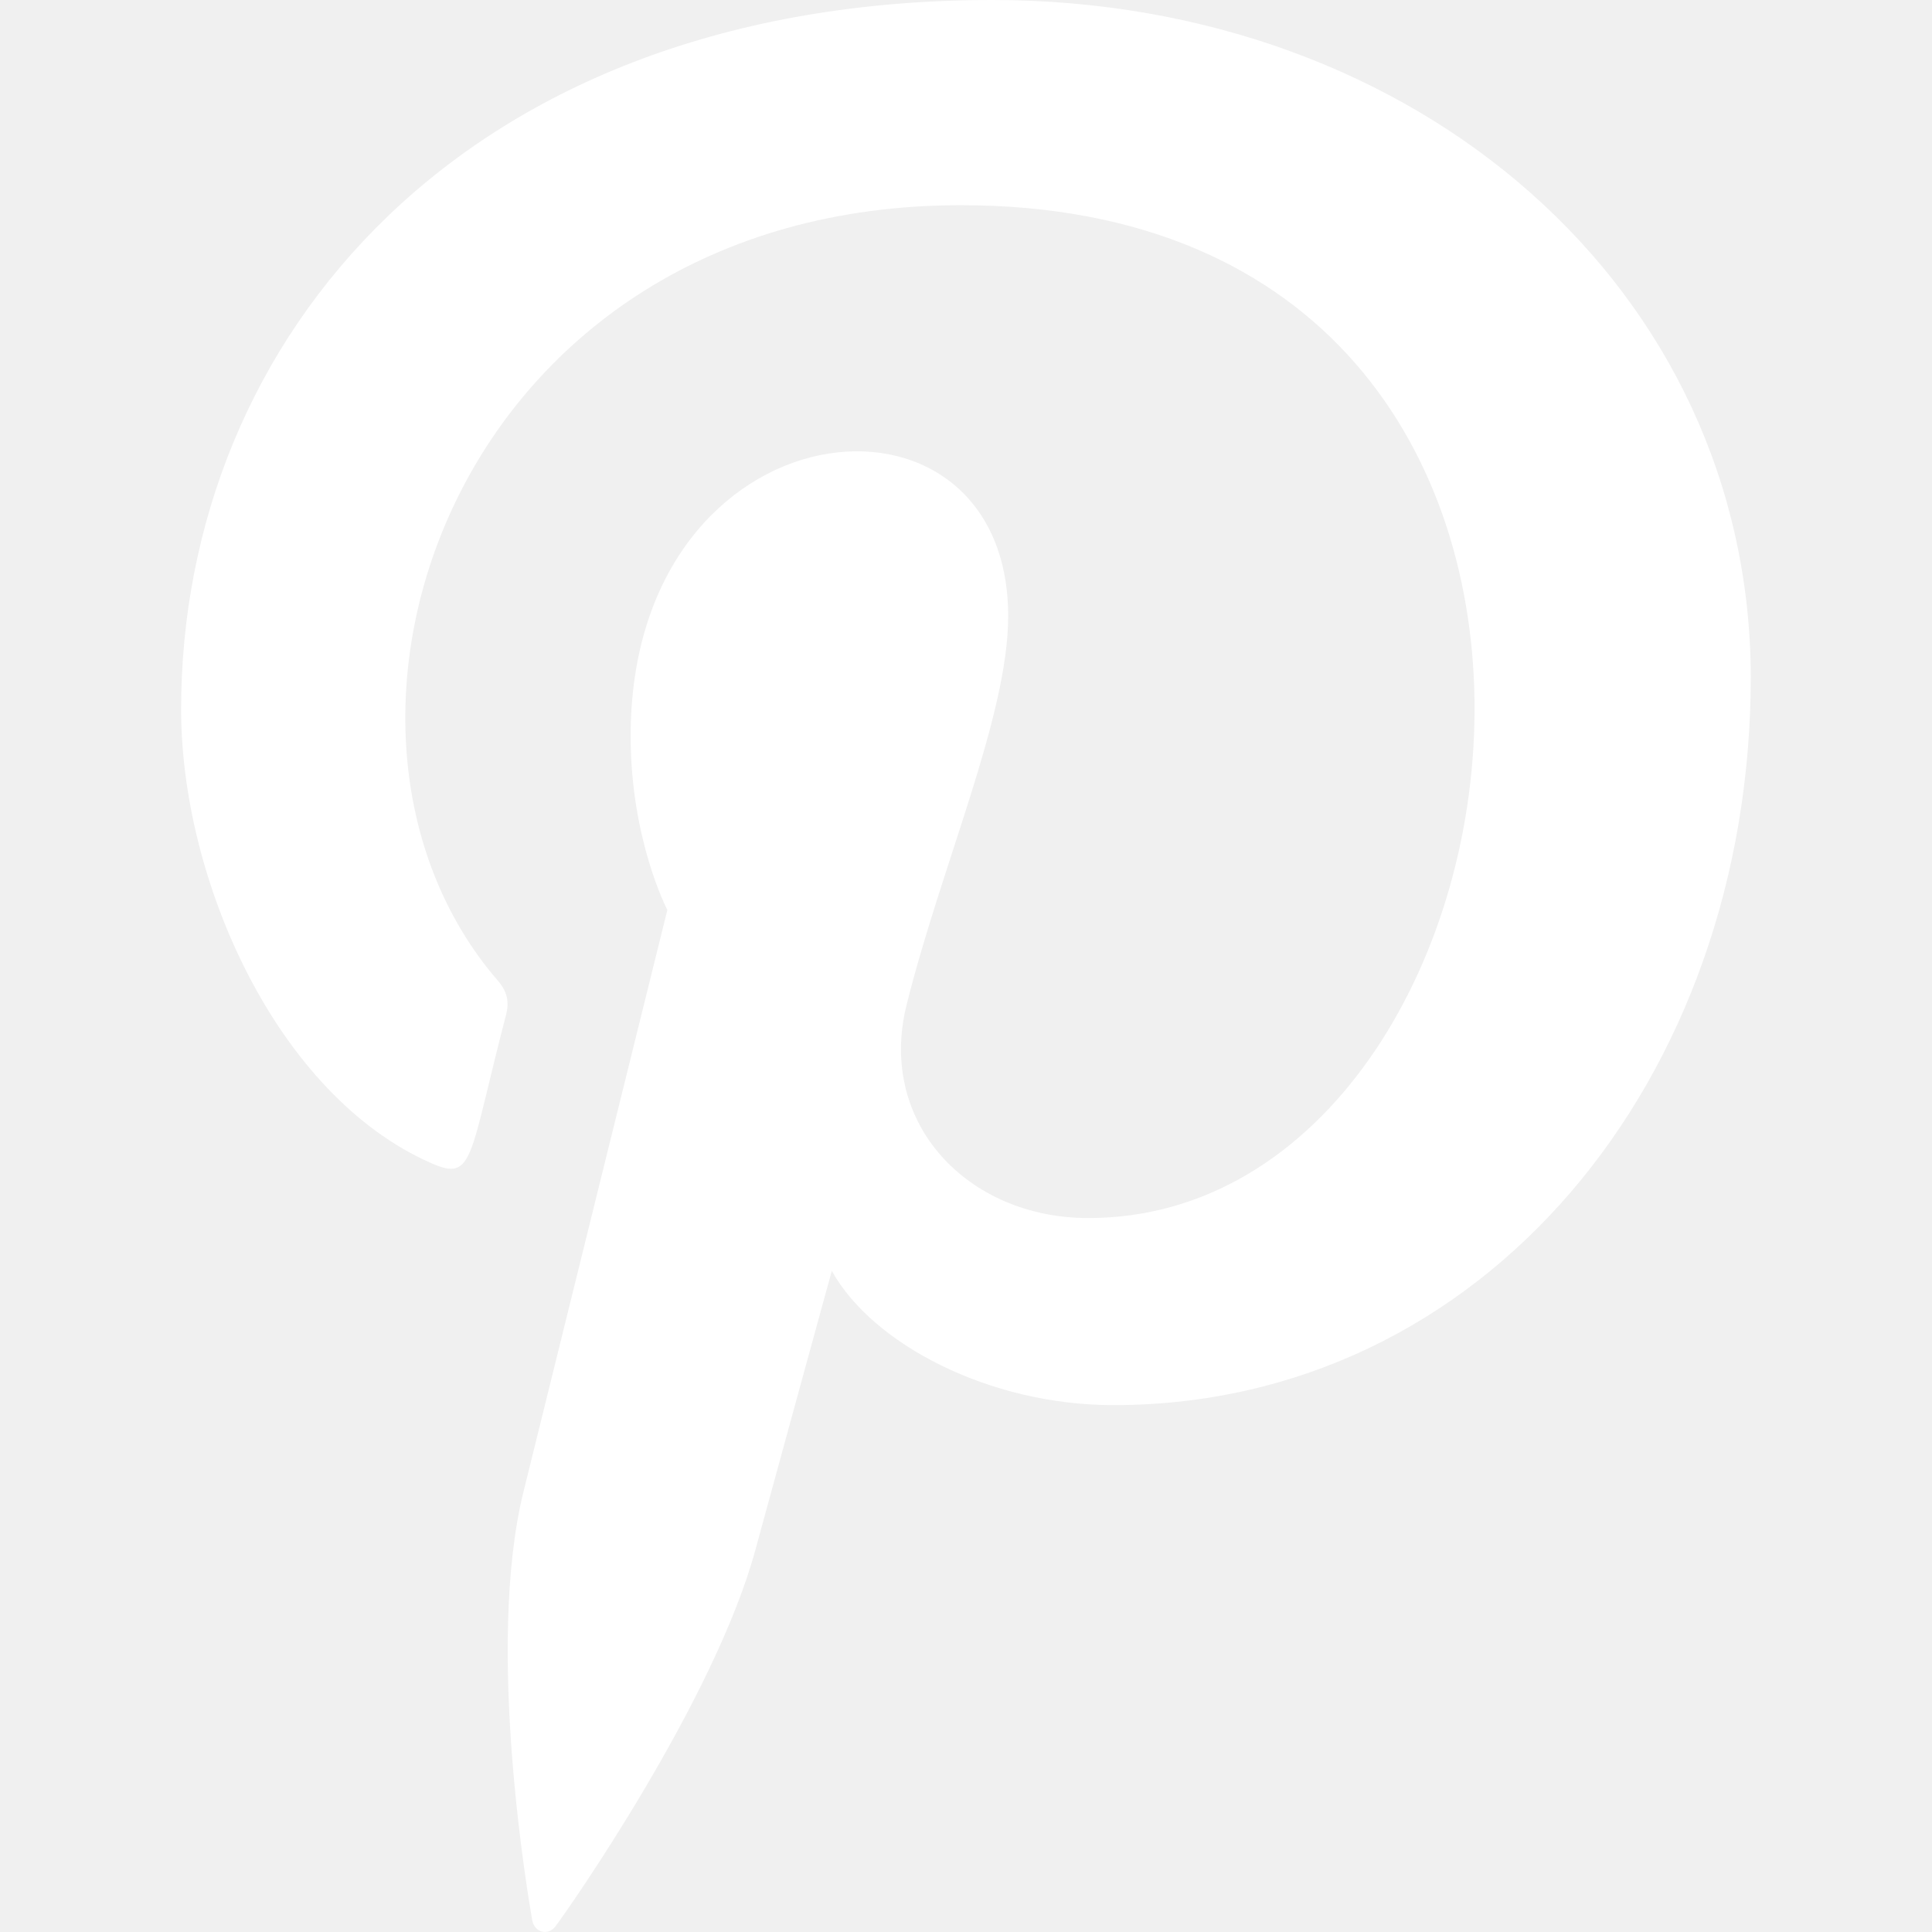
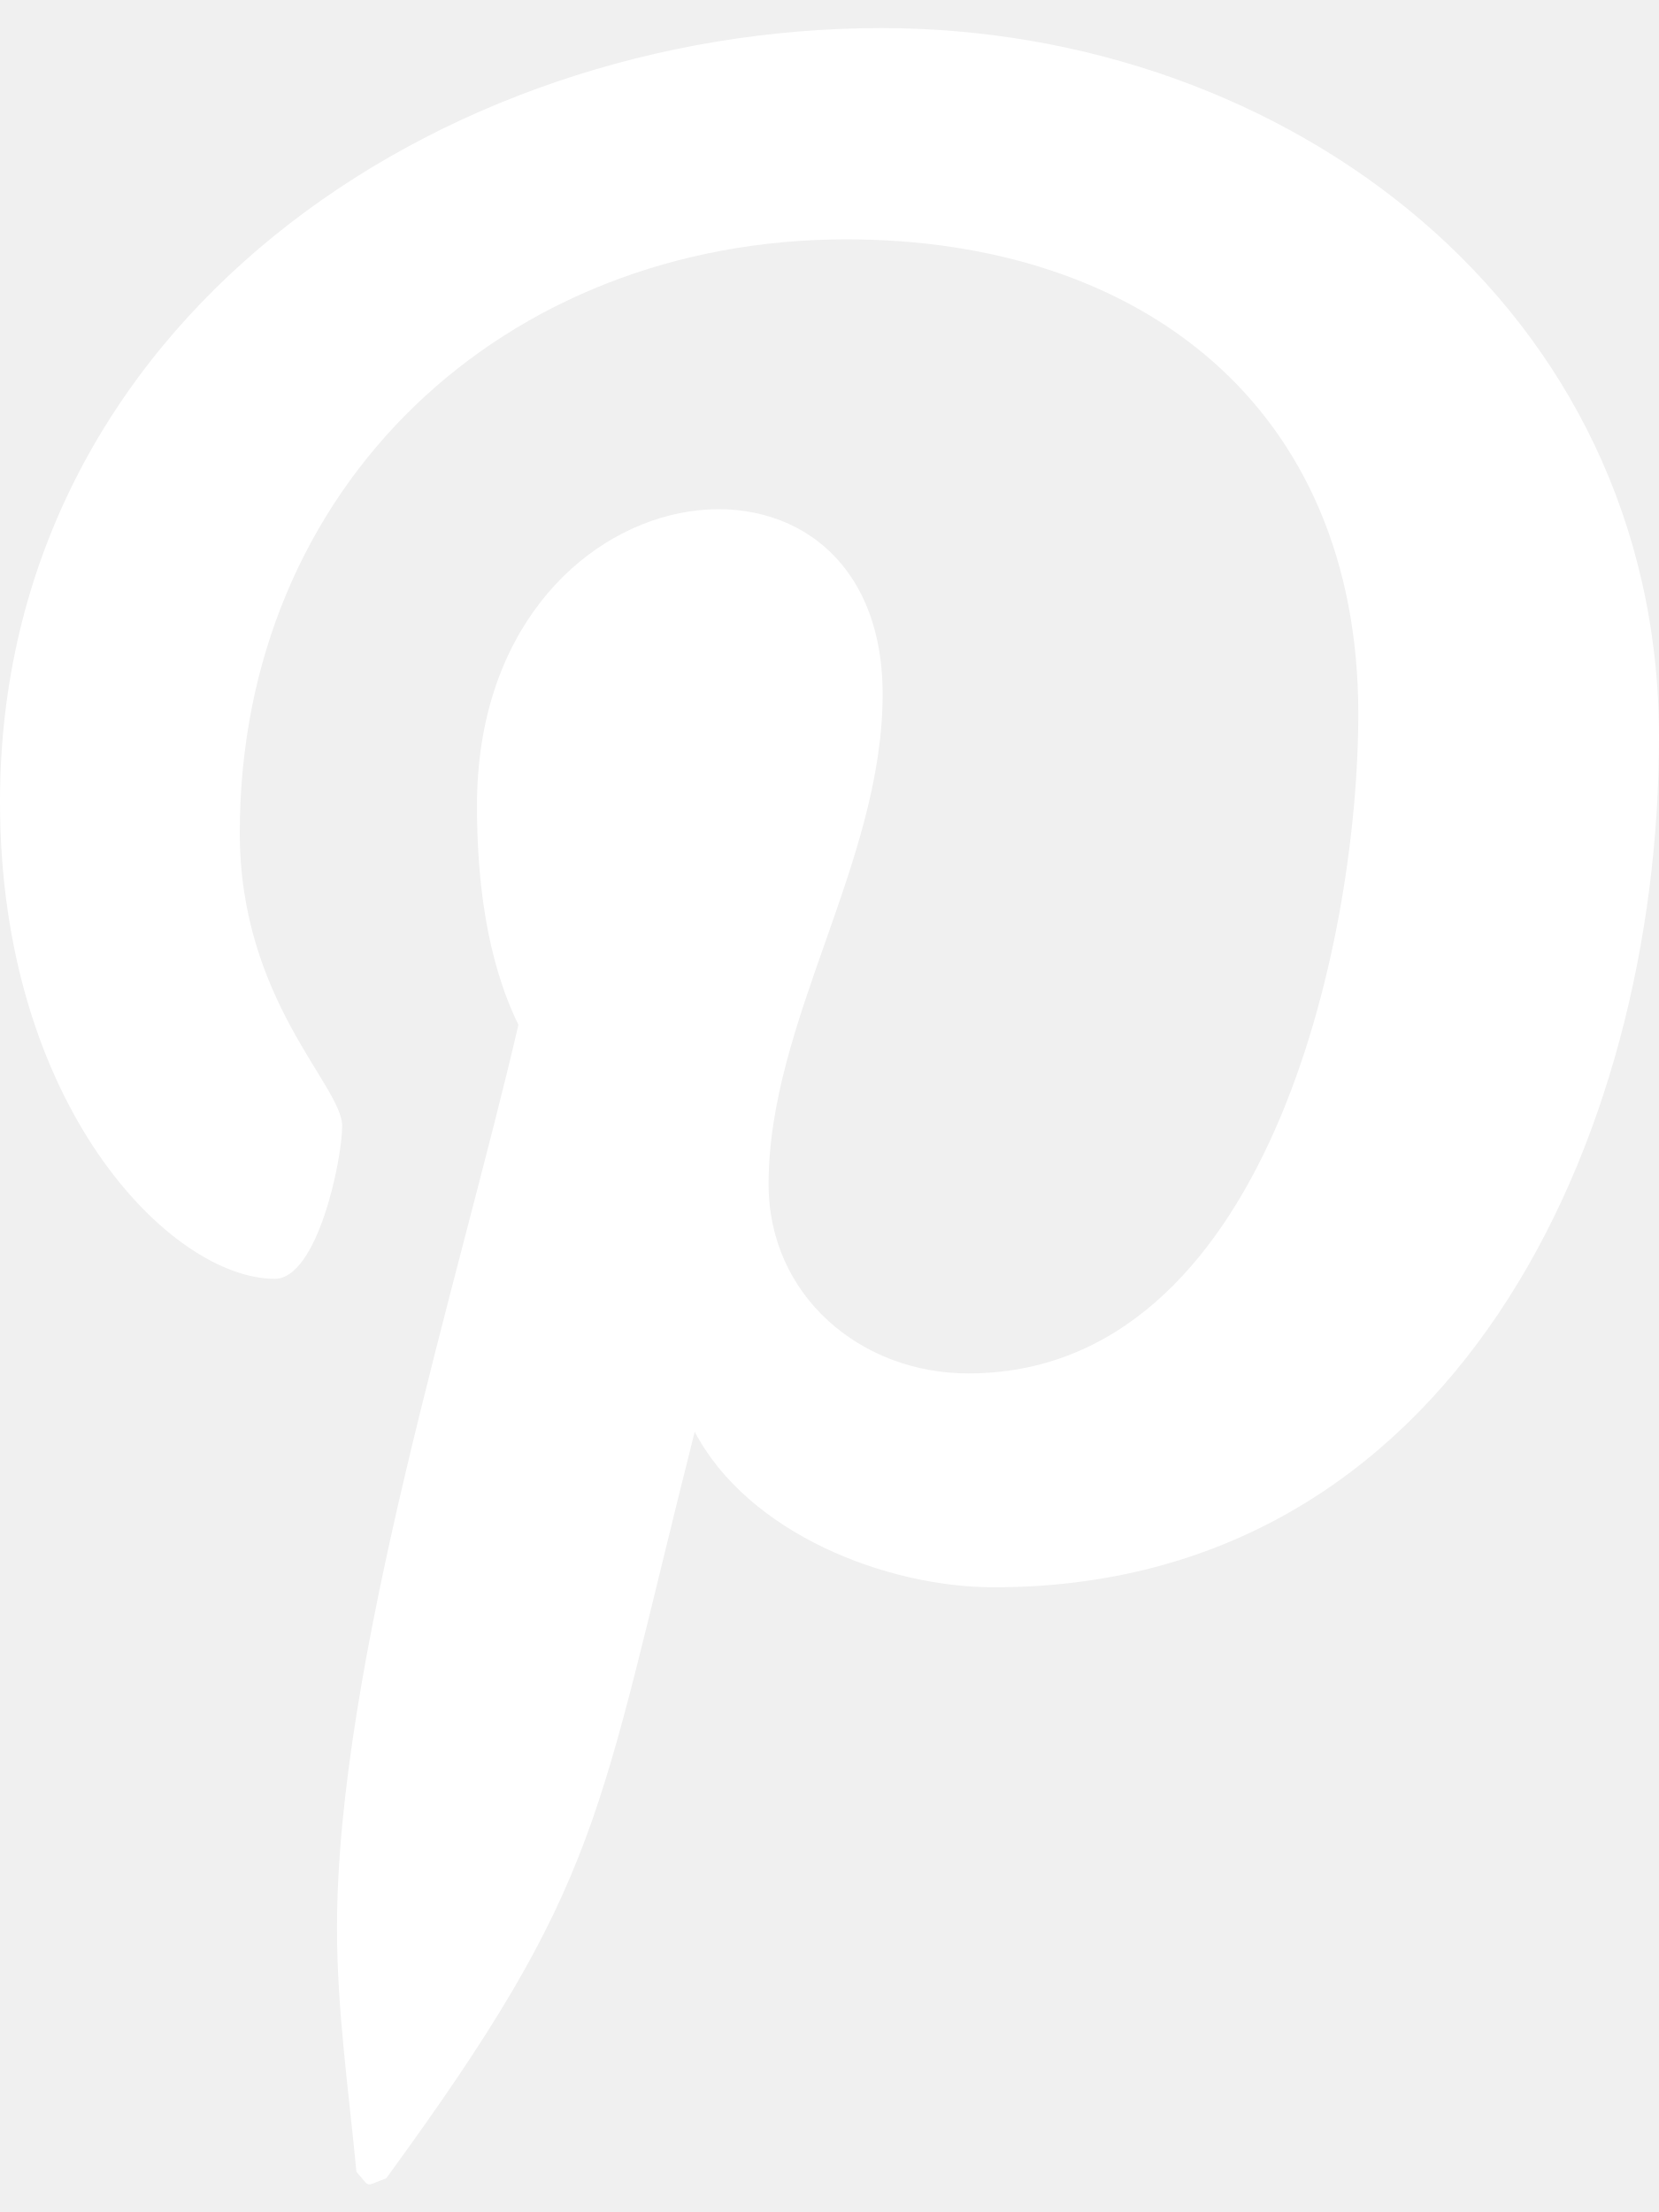
- <svg xmlns="http://www.w3.org/2000/svg" width="24" height="24" viewBox="0 0 24 24" fill="none">
-   <g clip-path="url(#clip0_1_10)">
-     <path d="M12.326 0C5.747 0.001 2.25 4.216 2.25 8.812C2.25 10.943 3.441 13.602 5.348 14.445C5.892 14.69 5.82 14.391 6.288 12.601C6.325 12.452 6.306 12.323 6.186 12.184C3.46 9.031 5.654 2.549 11.937 2.549C21.03 2.549 19.331 15.131 13.519 15.131C12.021 15.131 10.905 13.955 11.258 12.5C11.686 10.767 12.524 8.904 12.524 7.655C12.524 4.507 7.834 4.974 7.834 9.145C7.834 10.434 8.29 11.304 8.29 11.304C8.29 11.304 6.781 17.4 6.501 18.539C6.027 20.467 6.565 23.588 6.612 23.857C6.641 24.005 6.807 24.052 6.9 23.93C7.049 23.735 8.873 21.133 9.384 19.252C9.57 18.567 10.333 15.787 10.333 15.787C10.836 16.695 12.286 17.455 13.831 17.455C18.427 17.455 21.749 13.415 21.749 8.402C21.733 3.596 17.62 0 12.326 0V0Z" fill="white" />
-   </g>
-   <defs>
-     <clipPath id="clip0_1_10">
-       <rect width="24" height="24" fill="white" />
-     </clipPath>
-   </defs>
+ <svg xmlns="http://www.w3.org/2000/svg" aria-hidden="true" focusable="false" data-prefix="fab" data-icon="pinterest-p" class="svg-inline--fa fa-pinterest-p fa-w-12" role="img" viewBox="0 0 384 512">
+   <path fill="#fff" d="M204 6.5C101.4 6.5 0 74.9 0 185.6 0 256 39.6 296 63.6 296c9.9 0 15.6-27.6 15.6-35.4 0-9.3-23.7-29.1-23.7-67.8 0-80.4 61.2-137.4 140.4-137.4 68.1 0 118.5 38.7 118.5 109.8 0 53.1-21.3 152.7-90.3 152.7-24.9 0-46.2-18-46.2-43.8 0-37.8 26.4-74.4 26.4-113.4 0-66.2-93.9-54.2-93.9 25.8 0 16.8 2.1 35.4 9.6 50.7-13.8 59.4-42 147.9-42 209.1 0 18.9 2.7 37.5 4.5 56.4 3.4 3.8 1.7 3.4 6.9 1.5 50.4-69 48.6-82.5 71.4-172.8 12.3 23.4 44.1 36 69.3 36 106.2 0 153.9-103.5 153.9-196.8C384 71.3 298.2 6.5 204 6.5z" />
</svg>
